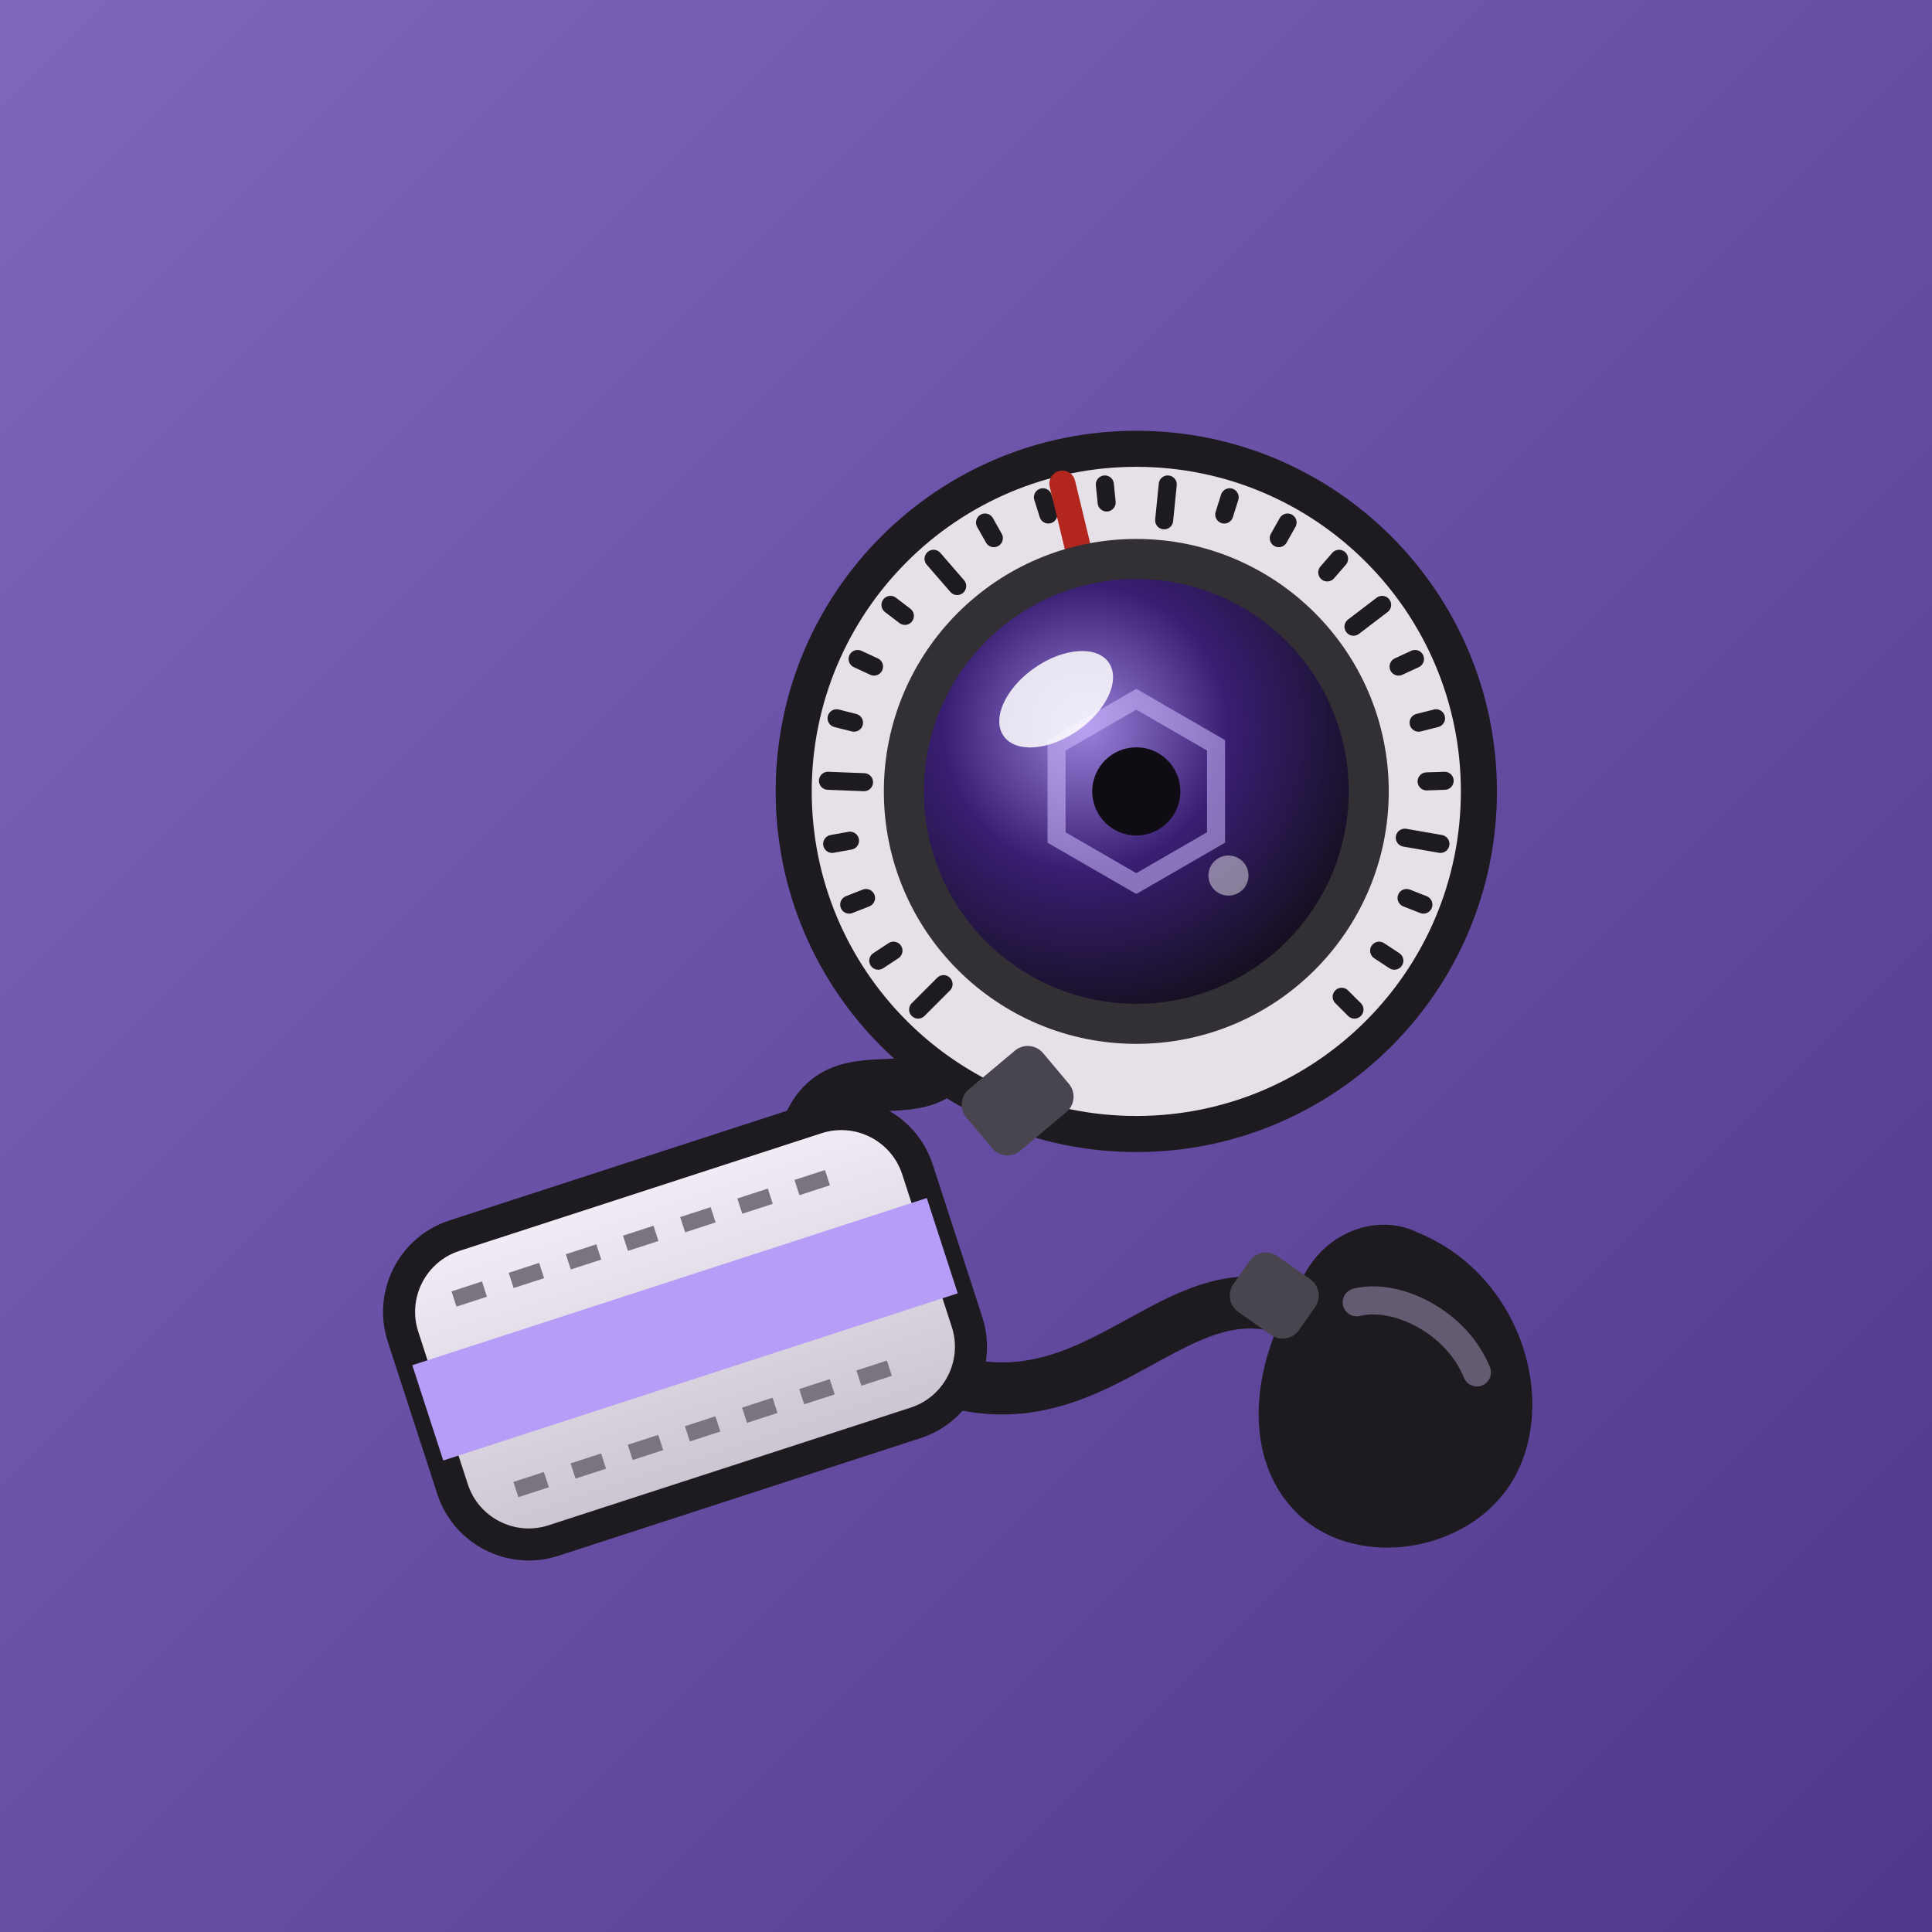
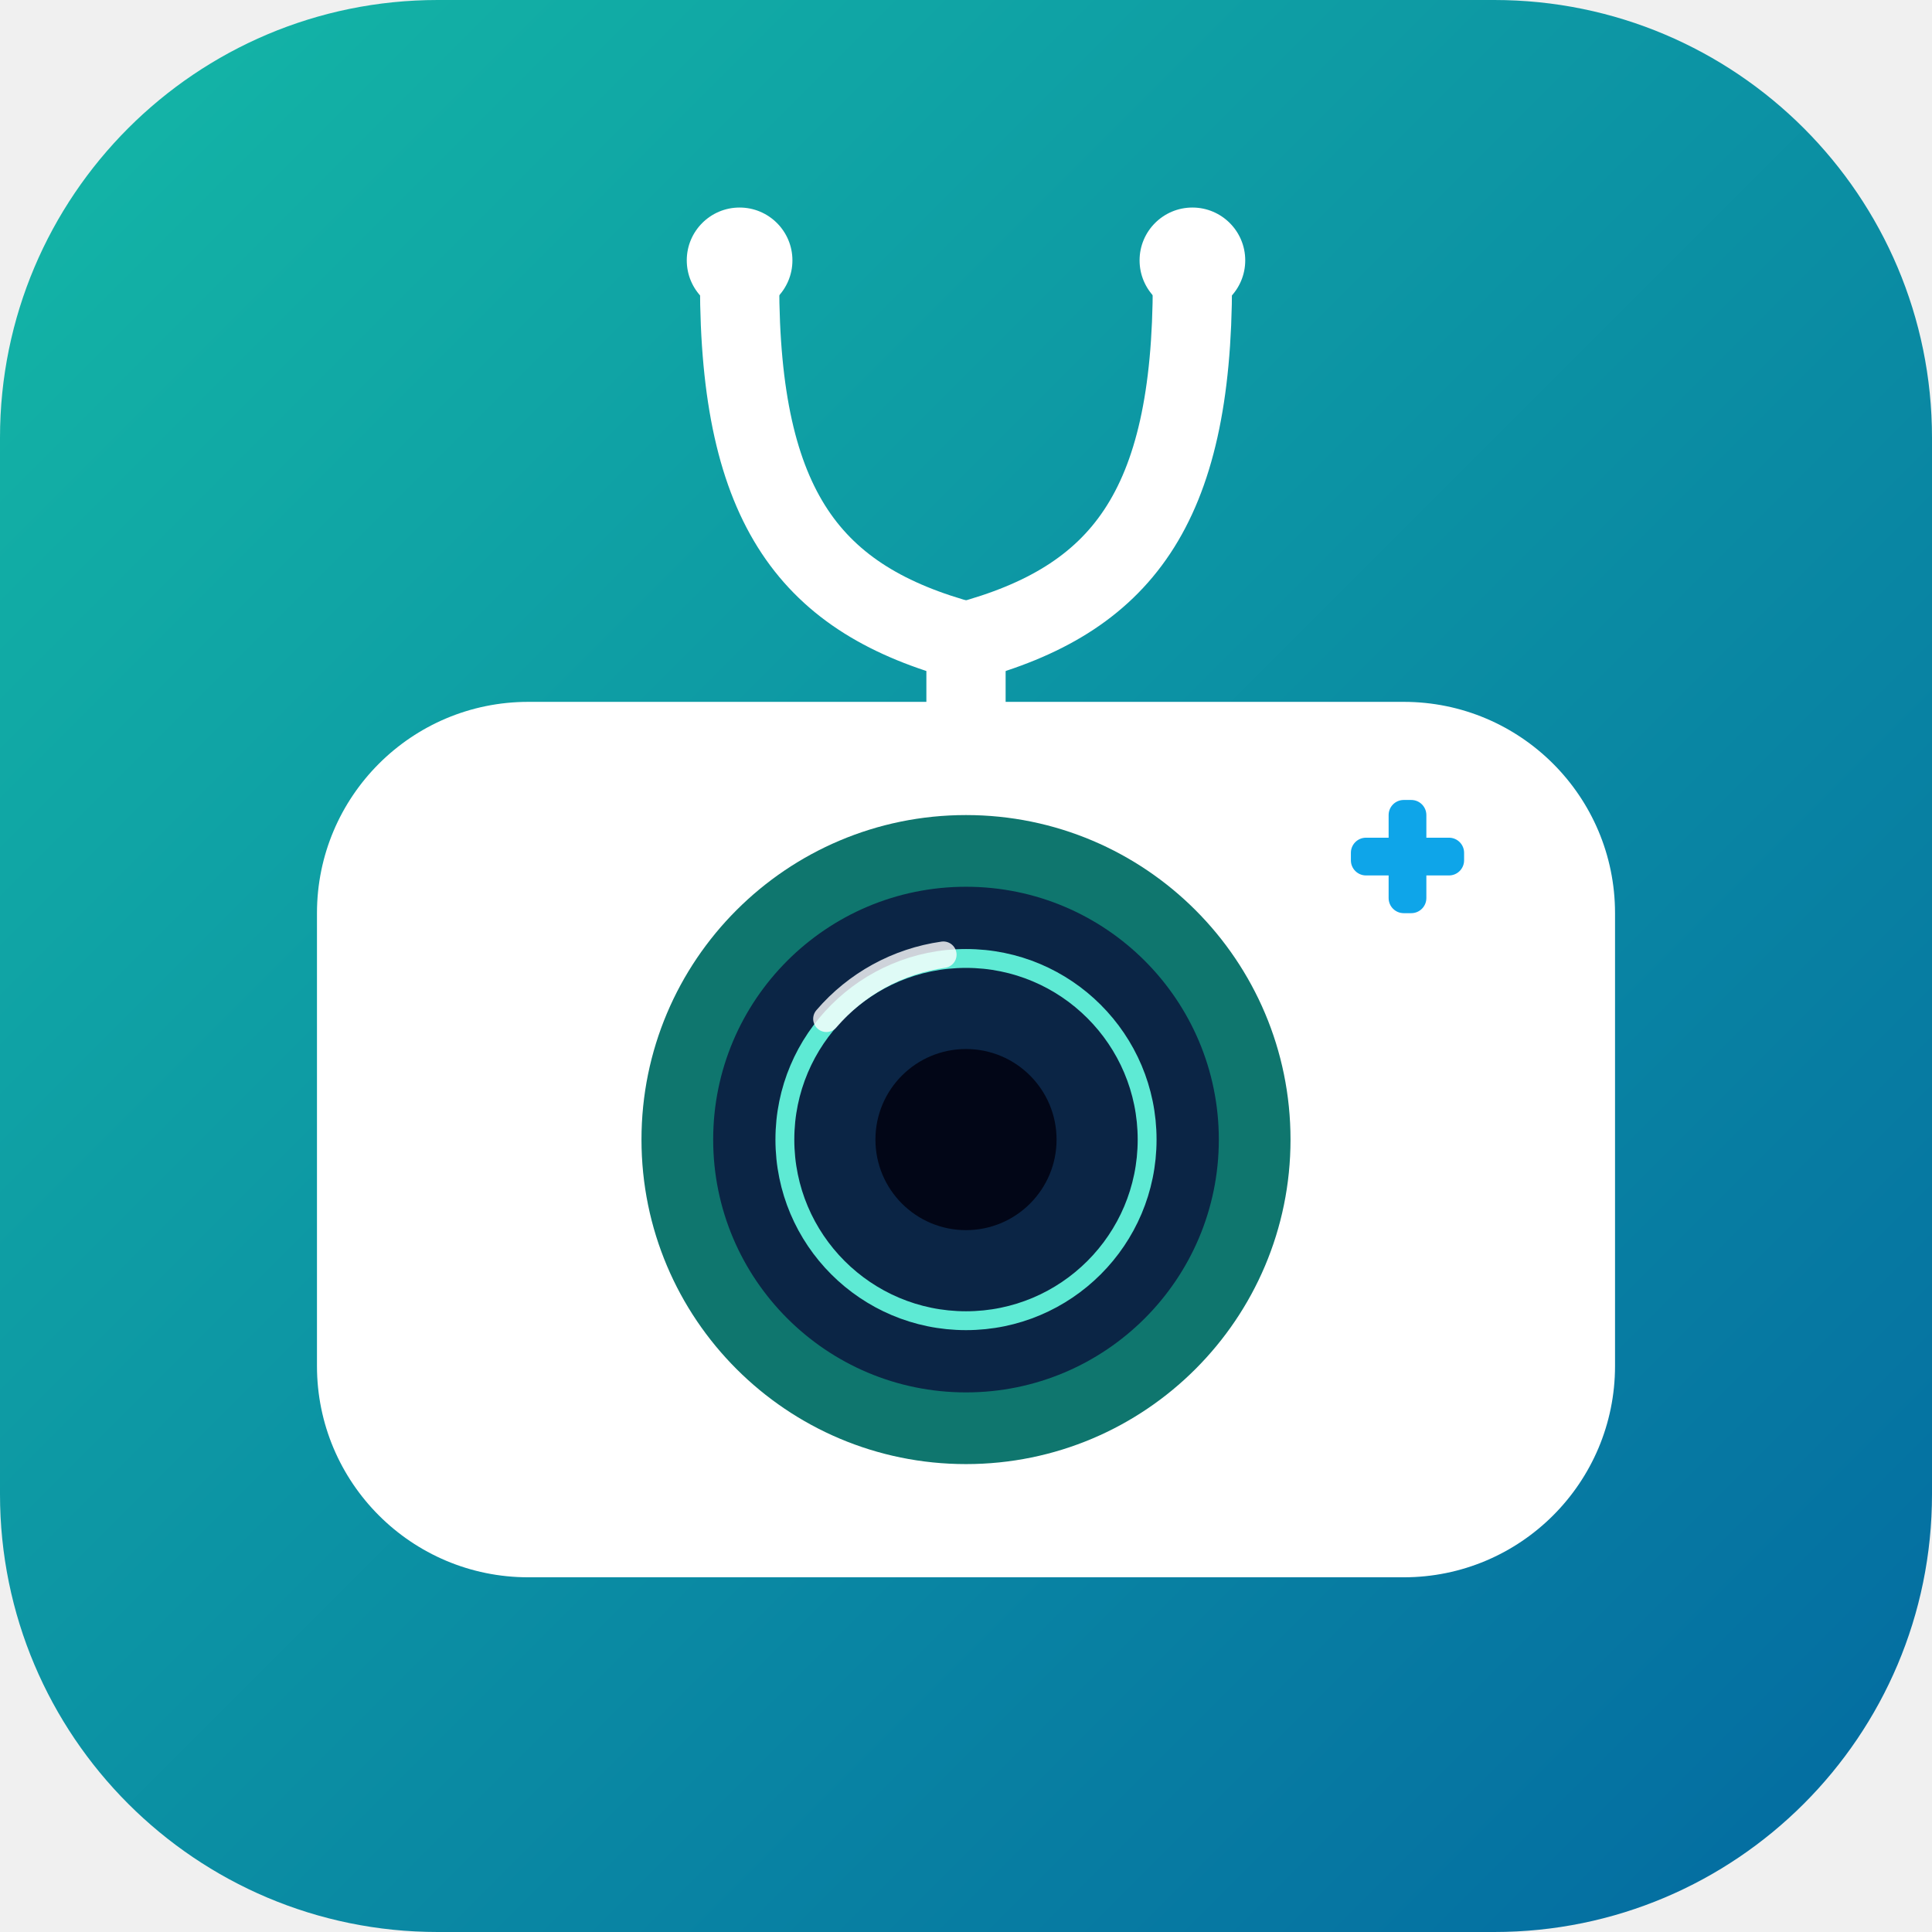
- <svg xmlns="http://www.w3.org/2000/svg" viewBox="0 0 108 108" width="432" height="432">
+ <svg xmlns="http://www.w3.org/2000/svg" viewBox="0 0 1024 1024">
  <defs>
-     <linearGradient id="bg" x1="0" y1="0" x2="1" y2="1">
-       <stop offset="0" stop-color="#7F67BE" />
-       <stop offset="1" stop-color="#4F378B" />
-     </linearGradient>
-     <radialGradient id="glass" cx="0.38" cy="0.35" r="0.75">
-       <stop offset="0" stop-color="#9A82DB" />
-       <stop offset="0.45" stop-color="#381E72" />
-       <stop offset="1" stop-color="#0F0D13" />
-     </radialGradient>
-     <linearGradient id="cuff" x1="0" y1="0" x2="0" y2="1">
-       <stop offset="0" stop-color="#F3EDF7" />
-       <stop offset="1" stop-color="#CAC4D0" />
+     <linearGradient id="bgC" x1="0" y1="0" x2="1" y2="1">
+       <stop offset="0" stop-color="#14B8A6" />
+       <stop offset="1" stop-color="#0369A1" />
    </linearGradient>
  </defs>
-   <rect width="108" height="108" fill="url(#bg)" />
-   <g transform="translate(54 56) scale(1.12) translate(-52.5 -51.5)">
-     <path d="M44,62 C44,52 50,58 52,54 C54,51 54,58 55,57" fill="none" stroke="#1D1B20" stroke-width="2.6" stroke-linecap="round" />
-     <path d="M47,68 C58,76 62,64 69,67" fill="none" stroke="#1D1B20" stroke-width="2.6" stroke-linecap="round" />
-     <g transform="rotate(-18 38 68)">
-       <rect x="25" y="60" width="27" height="16" rx="4" fill="url(#cuff)" stroke="#1D1B20" stroke-width="1.6" />
-       <rect x="25" y="65.5" width="27" height="5" fill="#B69DF8" />
-       <path d="M28,63 h21 M28,73 h21" stroke="#79747E" stroke-width="0.8" stroke-dasharray="1.6 1.4" />
-     </g>
-     <path d="M69,66 C70,63 73,62 75,63 C80,65 82,71 80,75 C78,79 72,80 69,77 C66,74 67,69 69,66 Z" fill="#1D1B20" />
-     <path d="M72,66.5 C74,66 77,67.5 78,70" fill="none" stroke="#625B71" stroke-width="1.4" stroke-linecap="round" />
-     <rect x="66" y="64.5" width="4" height="3.4" rx="1" transform="rotate(35 68 66)" fill="#49454F" />
-     <circle cx="61.0" cy="41.0" r="18" fill="#1D1B20" />
-     <circle cx="61.0" cy="41.0" r="16.2" fill="#E6E0E9" />
-     <path d="M50.11,51.89 L51.38,50.62 M48.12,49.45 L48.88,48.95 M46.67,46.65 L47.51,46.32 M45.82,43.62 L46.71,43.46 M45.61,40.47 L47.41,40.54 M46.04,37.35 L46.91,37.57 M47.09,34.39 L47.91,34.77 M48.73,31.69 L49.45,32.24 M50.88,29.39 L52.06,30.75 M53.45,27.58 L53.89,28.36 M56.34,26.32 L56.61,27.18 M59.43,25.68 L59.52,26.58 M62.57,25.68 L62.39,27.47 M65.66,26.32 L65.39,27.18 M68.55,27.58 L68.11,28.36 M71.12,29.39 L70.53,30.07 M73.27,31.69 L71.84,32.78 M74.91,34.39 L74.09,34.77 M75.96,37.35 L75.09,37.57 M76.39,40.47 L75.49,40.50 M76.18,43.62 L74.40,43.31 M75.33,46.65 L74.49,46.32 M73.88,49.45 L73.12,48.95 M71.89,51.89 L71.25,51.25" stroke="#1D1B20" stroke-width="0.9" stroke-linecap="round" />
-     <path d="M58.39,30.11 L57.31,25.64" stroke="#B3261E" stroke-width="1.3" stroke-linecap="round" />
-     <circle cx="61.0" cy="41.0" r="12.6" fill="#322F35" />
-     <circle cx="61.0" cy="41.0" r="10.6" fill="url(#glass)" />
-     <path d="M64.98,43.30 L61.00,45.60 L57.02,43.30 L57.02,38.70 L61.00,36.40 L64.98,38.70 Z" fill="none" stroke="#D0BCFF" stroke-opacity="0.55" stroke-width="0.9" />
-     <circle cx="61.0" cy="41.0" r="2.2" fill="#0F0D13" />
-     <ellipse cx="57.0" cy="36.4" rx="3.2" ry="1.9" transform="rotate(-35 57.0 36.4)" fill="#FFFFFF" fill-opacity="0.85" />
-     <circle cx="65.6" cy="45.2" r="1.0" fill="#FFFFFF" fill-opacity="0.45" />
-     <rect x="52.6" y="54.5" width="5" height="4" rx="1" transform="rotate(-40 55 56.5)" fill="#49454F" />
+   <rect width="1024" height="1024" rx="232" fill="url(#bgC)" />
+   <g fill="none" stroke="#FFFFFF" stroke-width="42" stroke-linecap="round">
+     <path d="M392 150 C392 270 430 318 512 340" />
+     <path d="M632 150 C632 270 594 318 512 340" />
+     <path d="M512 340 L512 372" />
+   </g>
+   <circle cx="392" cy="138" r="28" fill="#FFFFFF" />
+   <circle cx="632" cy="138" r="28" fill="#FFFFFF" />
+   <rect x="168" y="372" width="688" height="464" rx="112" fill="#FFFFFF" />
+   <circle cx="512" cy="604" r="172" fill="#0F766E" />
+   <circle cx="512" cy="604" r="134" fill="#0B2545" />
+   <circle cx="512" cy="604" r="96" fill="none" stroke="#5EEAD4" stroke-width="10" />
+   <circle cx="512" cy="604" r="48" fill="#020617" />
+   <path d="M438 540 A100 100 0 0 1 500 506" fill="none" stroke="#FFFFFF" stroke-width="14" stroke-linecap="round" opacity="0.8" />
+   <g fill="#0EA5E9">
+     <rect x="736" y="424" width="20" height="60" rx="8" />
+     <rect x="716" y="444" width="60" height="20" rx="8" />
  </g>
</svg>
